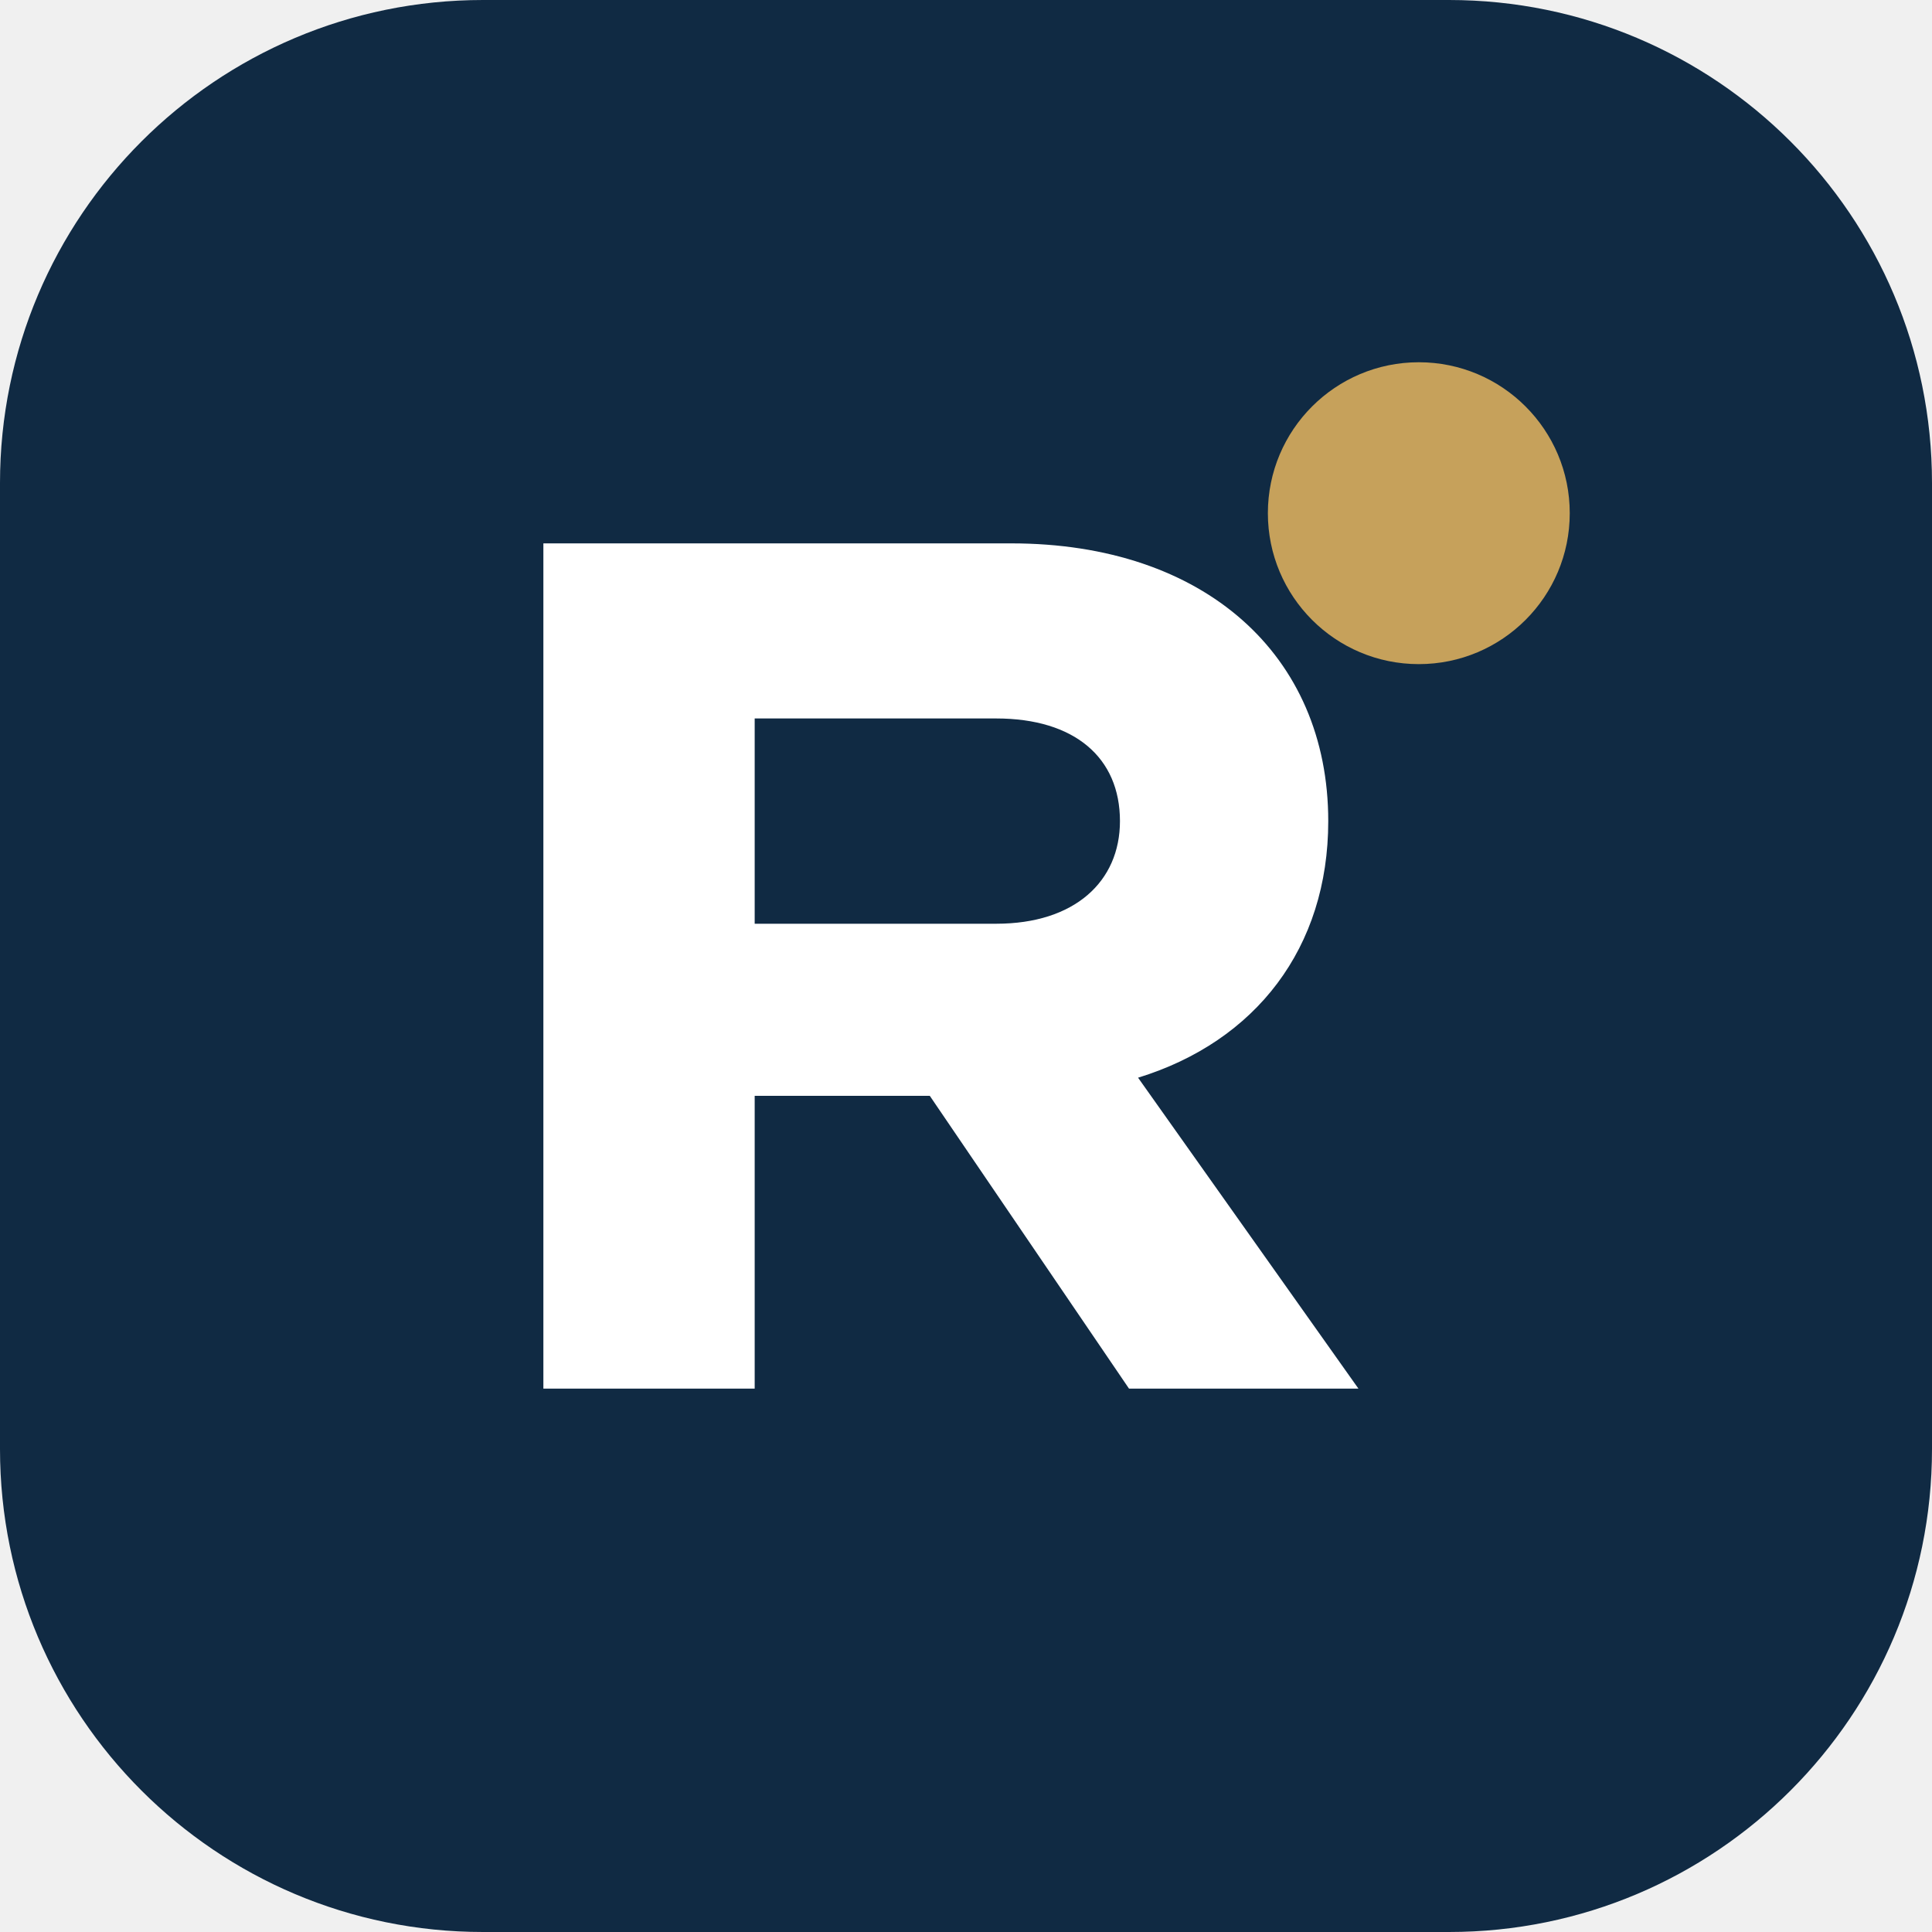
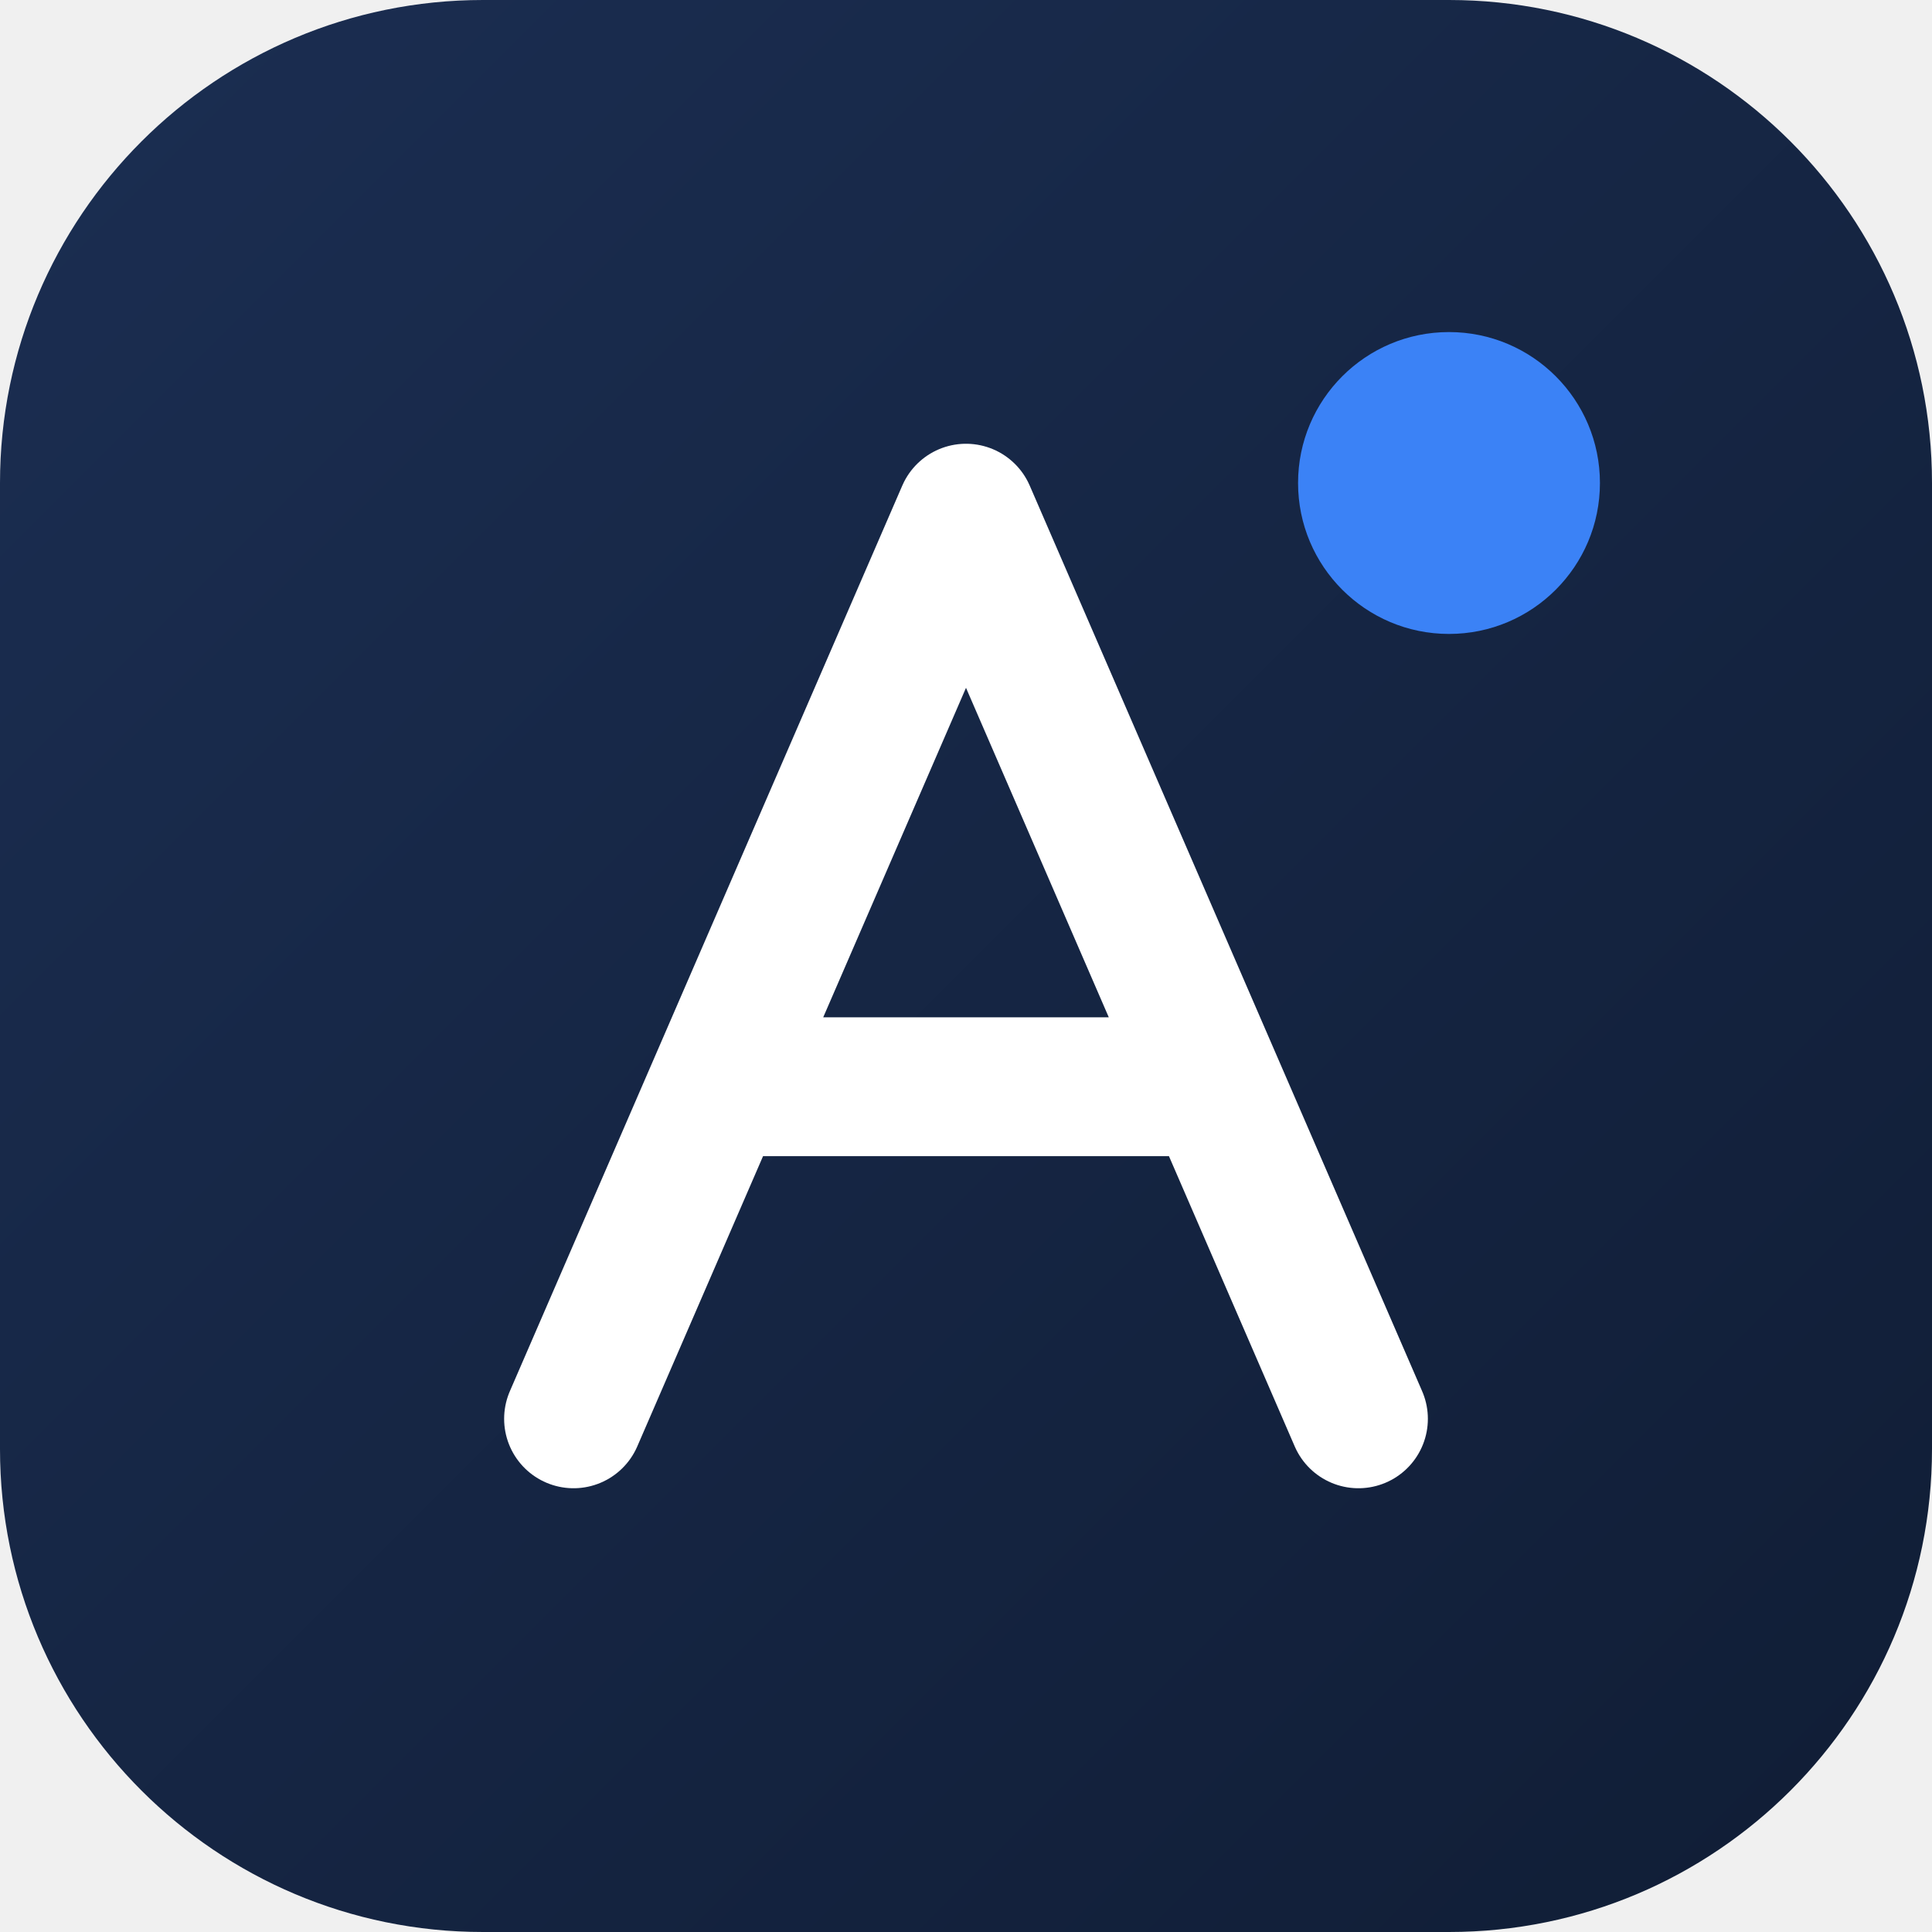
<svg xmlns="http://www.w3.org/2000/svg" viewBox="0 0 64 64">
-   <rect width="64" height="64" rx="16" fill="#102A43" />
-   <path d="M18 46V18h15.5c6.4 0 10.5 3.7 10.5 9.2 0 4.2-2.4 7.3-6.3 8.5L45 46h-7.6l-6.6-9.7H25V46Z M25 30.6h8c2.6 0 4.1-1.4 4.1-3.4 0-2.1-1.5-3.4-4.1-3.4h-8Z" fill="#fff" />
-   <circle cx="47" cy="17" r="5" fill="#C6A15B" />
+   <defs>
+     <linearGradient id="g" x1="0" y1="0" x2="1" y2="1">
+       <stop offset="0" stop-color="#1B2E52" />
+       <stop offset="1" stop-color="#101D35" />
+     </linearGradient>
+   </defs>
+   <rect width="64" height="64" rx="16" fill="url(#g)" />
+   <path d="M19 47 32 17l13 30M24.6 36h14.8" stroke="#fff" stroke-width="4.6" fill="none" stroke-linecap="round" stroke-linejoin="round" />
+   <circle cx="48" cy="16" r="5" fill="#3B82F6" />
</svg>
